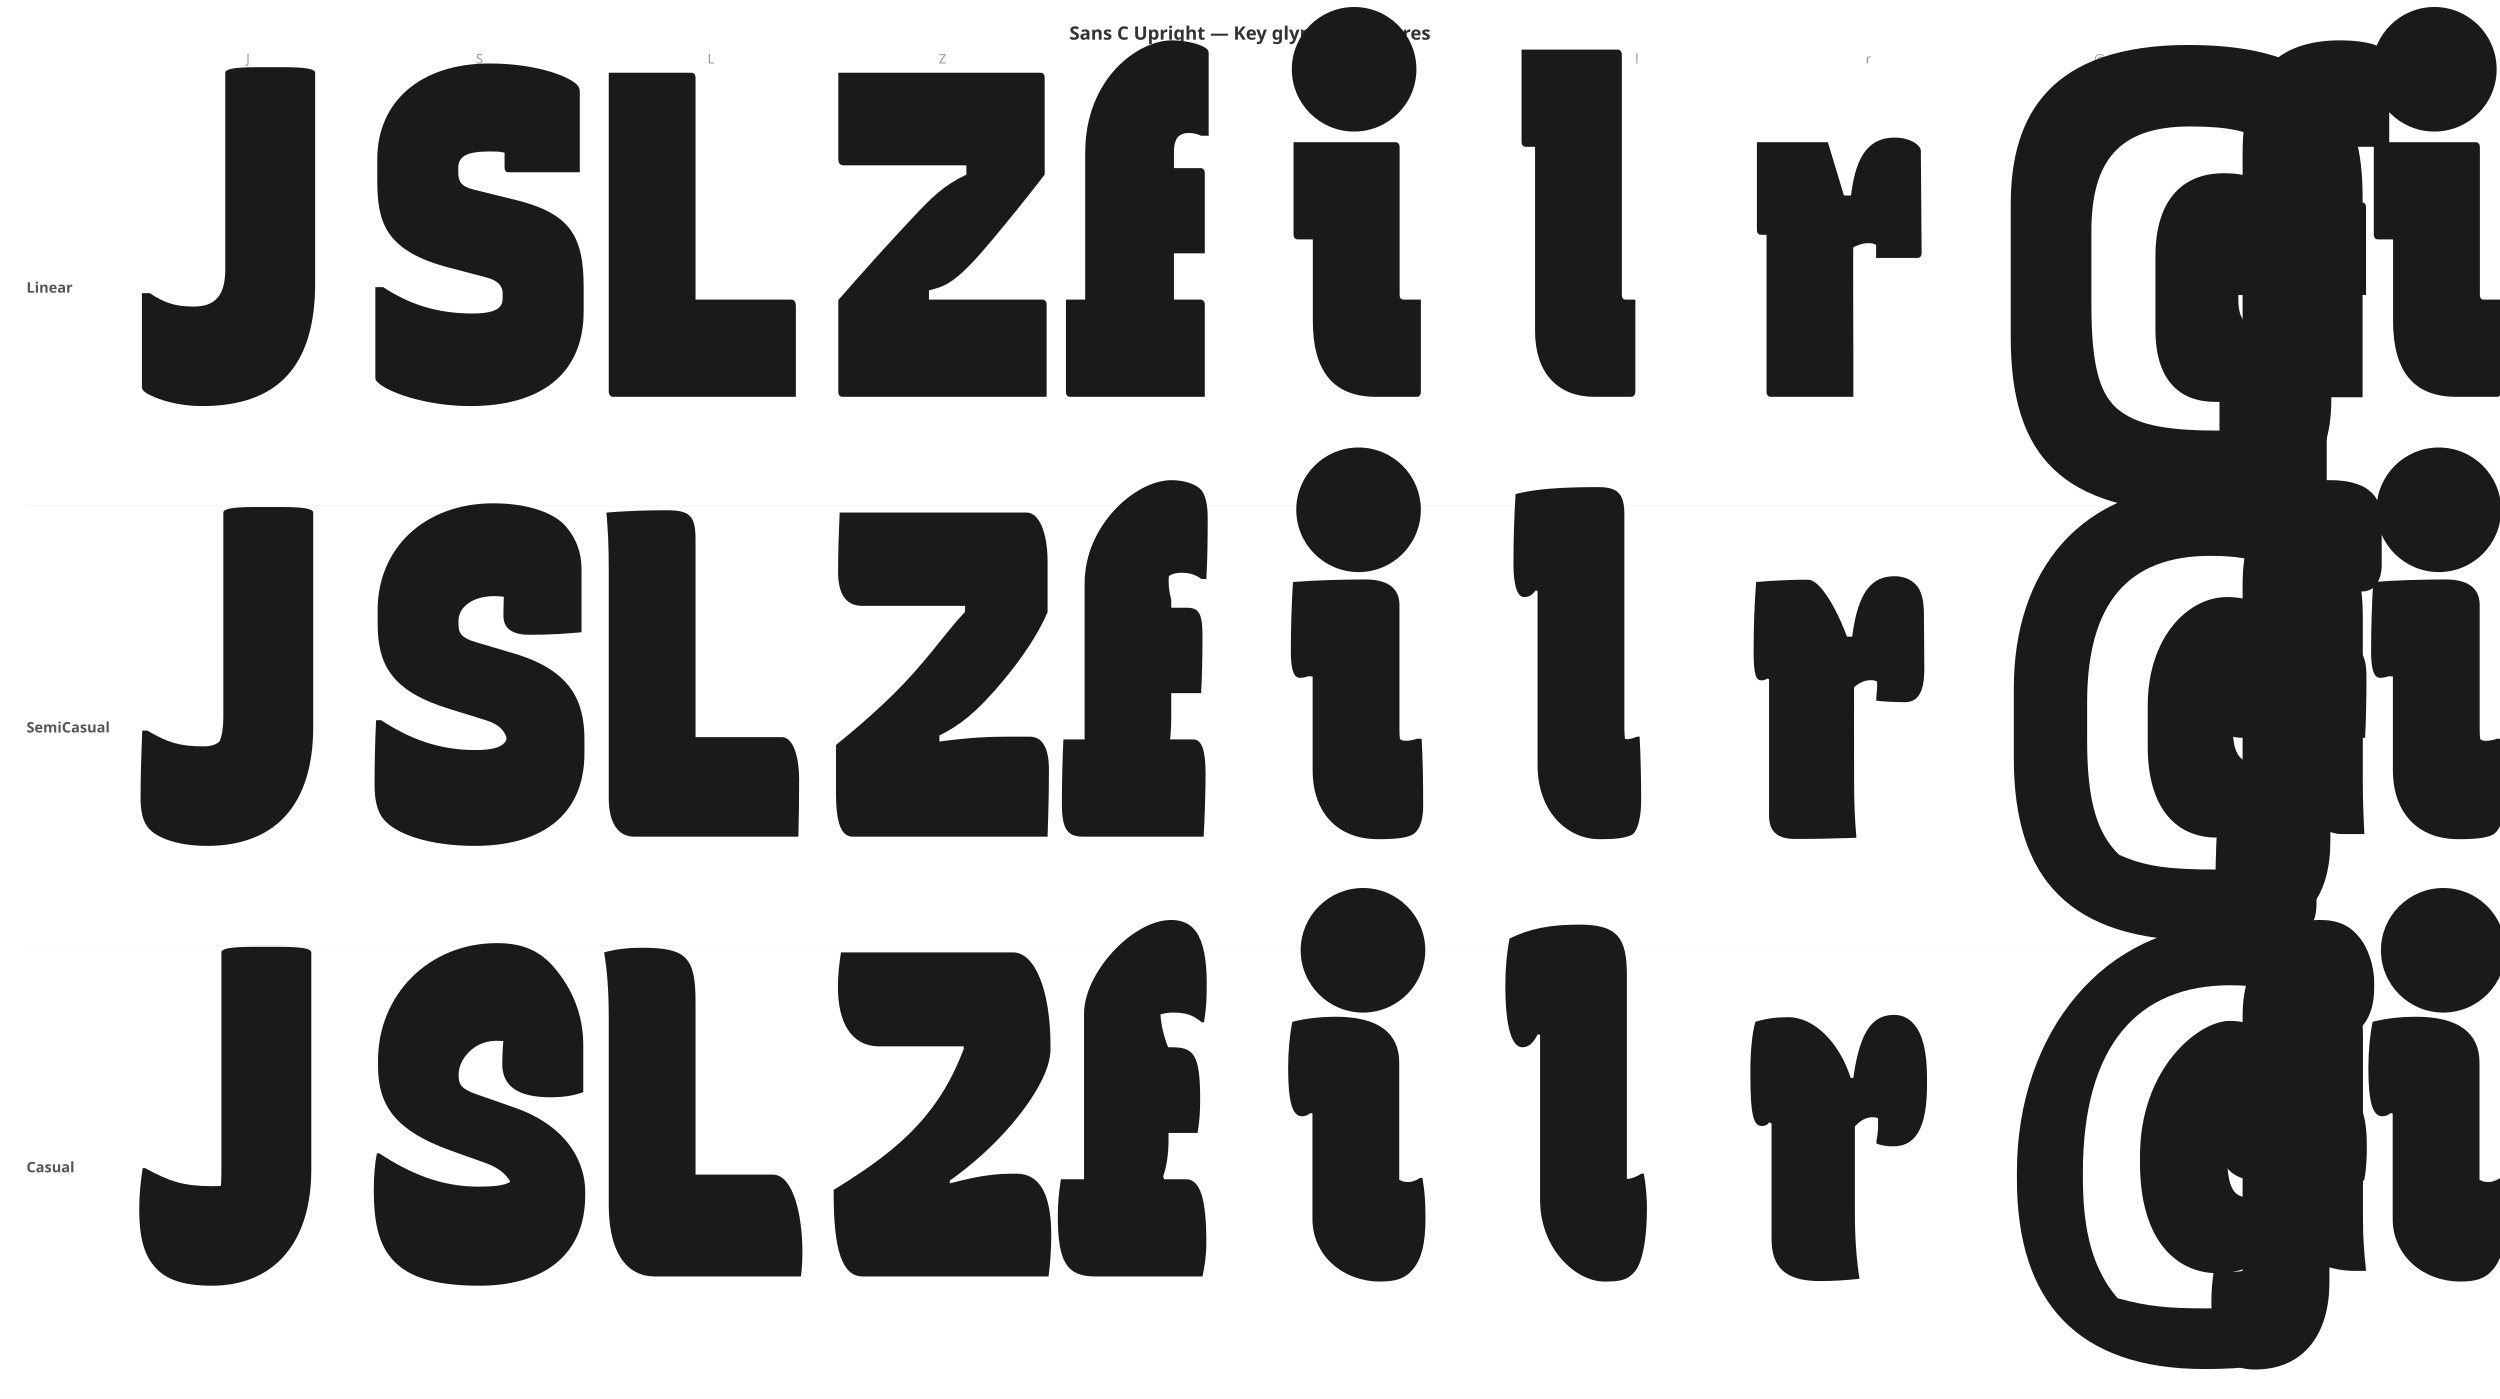
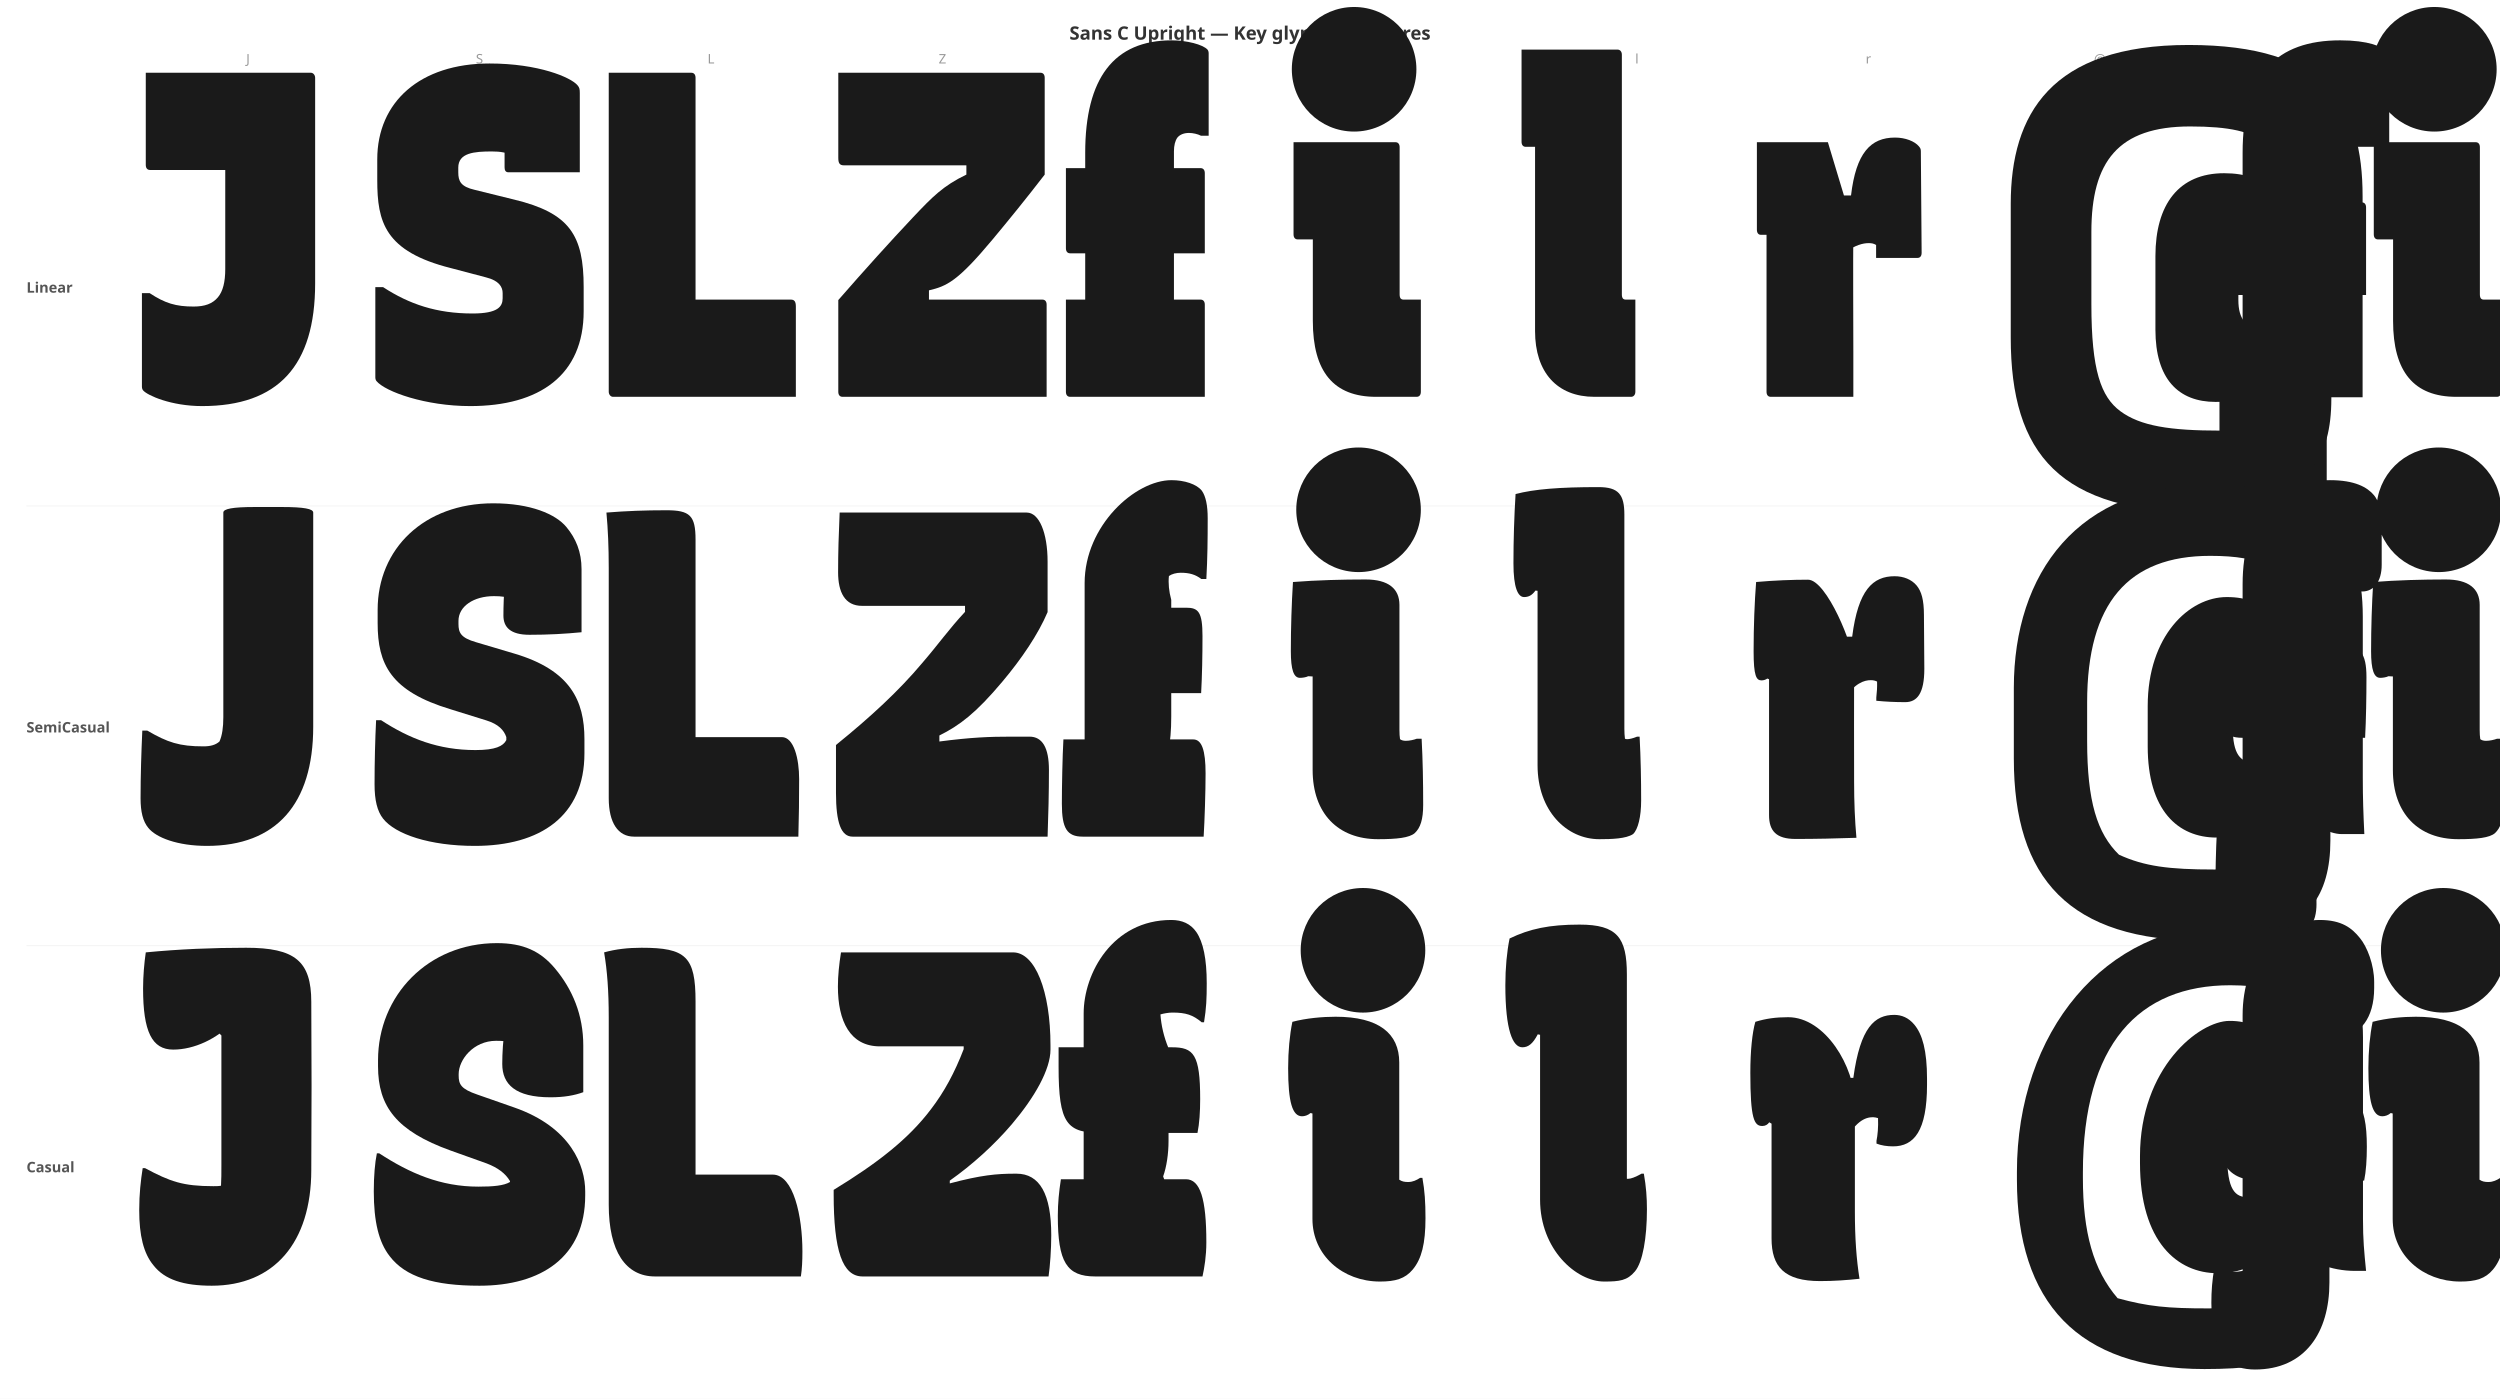
<svg xmlns="http://www.w3.org/2000/svg" width="1890.0" height="1057.5" viewBox="0 0 1890.0 1057.5">
  <rect width="100%" height="100%" fill="white" />
  <text x="945.0" y="30" text-anchor="middle" font-size="14" font-family="sans-serif" font-weight="bold" fill="#333">Sans C Upright — Key glyphs + features</text>
  <text x="187.5" y="48" text-anchor="middle" font-size="10" font-family="sans-serif" fill="#999">J</text>
  <text x="362.5" y="48" text-anchor="middle" font-size="10" font-family="sans-serif" fill="#999">S</text>
  <text x="537.5" y="48" text-anchor="middle" font-size="10" font-family="sans-serif" fill="#999">L</text>
  <text x="712.5" y="48" text-anchor="middle" font-size="10" font-family="sans-serif" fill="#999">Z</text>
  <text x="887.5" y="48" text-anchor="middle" font-size="10" font-family="sans-serif" fill="#999">f</text>
  <text x="1062.5" y="48" text-anchor="middle" font-size="10" font-family="sans-serif" fill="#999">i</text>
  <text x="1237.5" y="48" text-anchor="middle" font-size="10" font-family="sans-serif" fill="#999">l</text>
  <text x="1412.5" y="48" text-anchor="middle" font-size="10" font-family="sans-serif" fill="#999">r</text>
  <text x="1587.5" y="48" text-anchor="middle" font-size="10" font-family="sans-serif" fill="#999">@</text>
  <text x="1762.5" y="48" text-anchor="middle" font-size="10" font-family="sans-serif" fill="#999">fi</text>
  <text x="20" y="221.25" font-size="11" font-family="sans-serif" font-weight="bold" fill="#555">Linear</text>
-   <path d="M146.375 231.75C132.958 231.75 124.792 229.3 113.125 221.6H107.292C107.292 245.05 107.292 268.85 107.292 292.3C107.292 293.35 107.583 294.4 108.167 295.1C111.375 298.95 129.458 307.0 152.792 307.0C210.25 307.0 238.25 276.55 238.25 214.25C238.25 161.698 238.25 107.553 238.25 55C238.25 52.2 231.454 50.8 214.465 50.8C207.669 50.8 200.873 50.8 194.077 50.8C177.087 50.8 170.292 52.2 170.292 55C170.292 55 170.292 55 170.292 55C170.292 55 170.292 55 170.292 55C170.292 103.972 170.292 154.428 170.292 203.4C170.292 213.2 168.542 220.2 164.75 224.75C160.667 229.65 154.833 231.75 146.375 231.75Z" fill="#1a1a1a" />
+   <path d="M146.375 231.75C132.958 231.75 124.792 229.3 113.125 221.6H107.292C107.292 245.05 107.292 268.85 107.292 292.3C107.292 293.35 107.583 294.4 108.167 295.1C111.375 298.95 129.458 307.0 152.792 307.0C210.25 307.0 238.25 276.55 238.25 214.25C238.25 162.45 238.25 110.65 238.25 58.85C238.25 56.75 236.792 55 235.042 55C193.333 55 151.917 55 110.208 55C110.208 78.1 110.208 101.55 110.208 124.65C110.208 127.1 111.375 128.5 113.417 128.5C132.375 128.5 151.333 128.5 187.792 128.5L164.75 118.35L178.75 135.15L170.292 107.5C170.292 139.35 170.292 171.55 170.292 203.4C170.292 213.2 168.542 220.2 164.75 224.75C160.667 229.65 154.833 231.75 146.375 231.75Z" fill="#1a1a1a" />
  <path d="M370.083 48C317.583 48 285.208 77.05 285.208 120.45V136.2C285.208 167.7 290.75 190.1 340.917 202.7L367.458 209.7C377.375 212.15 380.0 217.05 380.0 221.6V225.45C380.0 231.75 376.5 237.0 357.25 237.0C330.125 237.0 309.417 230.0 289.583 217.05H283.75C283.75 239.8 283.75 262.55 283.75 285.3C283.75 286.35 284.042 287.4 284.625 288.1C291.333 296.15 321.667 307.0 355.5 307.0C408.0 307.0 441.25 283.55 441.25 235.25V217.05C441.25 177.85 430.75 161.05 388.75 150.9L359.0 143.55C348.208 141.1 346.458 136.9 346.458 130.25V126.75C346.458 115.55 358.417 114.5 371.833 114.5C378.25 114.5 382.917 115.2 389.917 118.35L381.458 105.05C381.458 112.16 381.458 121.15 381.458 126.4C381.458 128.5 382.042 130.25 384.375 130.25C402.458 130.25 420.25 130.25 438.333 130.25C438.333 109.95 438.333 90.7 438.333 70.4C438.333 67.25 438.042 66.2 436.583 64.45C431.625 58.5 407.125 48 370.083 48Z" fill="#1a1a1a" />
  <path d="M463.417 300.0H601.667C601.667 269.55 601.667 260.45 601.667 231.75C601.667 227.9 600.5 226.5 597.875 226.5H525.833C525.833 171.9 525.833 113.45 525.833 58.85C525.833 56.4 524.667 55 522.625 55C500.75 55 482.083 55 460.208 55C460.208 66.55 460.208 78.1 460.208 89.65C460.208 158.25 460.208 227.55 460.208 296.15C460.208 298.25 461.667 300.0 463.417 300.0Z" fill="#1a1a1a" />
  <path d="M791.25 300.0C791.25 276.9 791.25 253.45 791.25 230.35C791.25 227.9 790.083 226.5 788.042 226.5H762.375C741.958 226.5 727.083 226.5 702.292 226.5V219.5C715.708 216.35 723.875 212.85 750.417 181.0C762.667 166.3 775.5 150.55 789.792 132.0V58.85C789.792 56.4 788.625 55 786.583 55H633.75C633.75 79.5 633.75 97.35 633.75 119.4C633.75 123.6 634.917 125.0 638.125 125.0H695.292C713.958 125.0 705.208 125.0 730.583 125.0V132.0C713.083 140.4 704.917 148.8 690.333 164.2C672.542 183.1 653.292 204.45 633.75 226.85V296.15C633.75 298.6 634.917 300.0 636.958 300.0Z" fill="#1a1a1a" />
-   <path d="M885.75 30.5C860.725 30.5 820.417 58.85 820.417 115.55C820.417 161.75 820.417 214.95 820.417 262.2H890.125L887.5 245.75C887.5 237.35 887.5 233.15 887.5 220.9C887.5 185.2 887.5 150.2 887.5 114.5C887.5 109.95 888.375 106.45 890.125 104.0C892.014 101.733 895.083 100.5 898.875 100.5C901.792 100.5 905.54 101.332 907.917 102.6H913.75C913.75 81.719 913.75 61.181 913.75 40.3C913.75 39.25 913.458 38.2 912.875 37.5C909.375 33.65 897.125 30.5 885.75 30.5ZM838.5 127.1C838.5 146.7 838.5 168.05 838.5 187.65C838.5 190.1 839.2 191.5 840.425 191.5H910.833C910.833 171.9 910.833 150.55 910.833 130.95C910.833 128.5 909.667 127.1 907.625 127.1ZM805.833 226.5C805.833 243.3 805.833 279.35 805.833 296.15C805.833 298.6 807.0 300.0 809.042 300.0H910.833C910.833 283.2 910.833 247.15 910.833 230.35C910.833 227.9 909.667 226.5 907.625 226.5Z" fill="#1a1a1a" />
+   <path d="M885.75 30.5C842.292 30.5 820.417 58.85 820.417 115.55C820.417 161.75 820.417 214.95 820.417 262.2H890.125L887.5 245.75C887.5 237.35 887.5 233.15 887.5 220.9C887.5 185.2 887.5 150.2 887.5 114.5C887.5 109.95 888.375 106.45 890.125 104.0C892.014 101.733 895.083 100.5 898.875 100.5C901.792 100.5 905.54 101.332 907.917 102.6H913.75C913.75 81.719 913.75 61.181 913.75 40.3C913.75 39.25 913.458 38.2 912.875 37.5C909.375 33.65 897.125 30.5 885.75 30.5ZM805.833 127.1C805.833 146.7 805.833 168.05 805.833 187.65C805.833 190.1 807.0 191.5 809.042 191.5H910.833C910.833 171.9 910.833 150.55 910.833 130.95C910.833 128.5 909.667 127.1 907.625 127.1ZM805.833 226.5C805.833 243.3 805.833 279.35 805.833 296.15C805.833 298.6 807.0 300.0 809.042 300.0H910.833C910.833 283.2 910.833 247.15 910.833 230.35C910.833 227.9 909.667 226.5 907.625 226.5Z" fill="#1a1a1a" />
  <path d="M977.917 107.5C977.917 130.6 977.917 154.05 977.917 177.15C977.917 179.6 979.083 181.0 981.125 181.0C982.583 181.0 985.792 181.0 987.25 181.0H992.5C992.5 197.8 992.5 228.25 992.5 242.6C992.5 281.1 1008.25 300.0 1040.333 300.0C1057.25 300.0 1068.625 300.0 1070.958 300.0C1073.0 300.0 1074.167 298.6 1074.167 296.15C1074.167 273.05 1074.167 249.6 1074.167 226.5H1068.625C1066.583 226.5 1063.083 226.5 1061.042 226.5C1060.167 226.5 1059.292 226.15 1059.0 225.8C1058.417 225.1 1058.125 224.05 1058.125 222.65C1058.125 185.55 1058.125 148.45 1058.125 111.35C1058.125 108.9 1056.958 107.5 1054.917 107.5C1029.833 107.5 1003.0 107.5 977.917 107.5ZM976.616 52.375C976.616 78.384 997.699 99.468 1023.708 99.468C1049.718 99.468 1070.801 78.384 1070.801 52.375C1070.801 26.366 1049.718 5.283 1023.708 5.283C997.699 5.283 976.616 26.366 976.616 52.375Z" fill="#1a1a1a" />
  <path d="M1150.292 37.5C1150.292 60.6 1150.292 84.05 1150.292 107.15C1150.292 109.6 1151.458 111.0 1153.5 111.0C1155.833 111.0 1157.583 111.0 1159.042 111.0H1160.5C1160.5 151.25 1160.5 191.15 1160.5 250.3C1160.5 281.45 1177.125 300.0 1205.417 300.0C1212.708 300.0 1228.458 300.0 1233.125 300.0C1234.875 300.0 1236.333 298.6 1236.333 296.15C1236.333 273.05 1236.333 249.6 1236.333 226.5H1234.292C1232.542 226.5 1230.5 226.5 1229.042 226.5C1228.167 226.5 1227.292 226.15 1227.0 225.8C1226.417 225.1 1226.125 224.05 1226.125 222.65C1226.125 162.45 1226.125 101.55 1226.125 41.35C1226.125 38.9 1224.667 37.5 1222.917 37.5C1186.167 37.5 1163.125 37.5 1150.292 37.5Z" fill="#1a1a1a" />
  <path d="M1328.208 107.5C1328.208 129.55 1328.208 151.6 1328.208 173.65C1328.208 176.1 1329.375 177.5 1331.125 177.5C1332.0 177.5 1333.458 177.5 1334.625 177.5H1335.5C1335.5 217.05 1335.5 256.6 1335.5 296.15C1335.5 298.6 1336.667 300.0 1338.708 300.0C1359.417 300.0 1380.417 300.0 1401.125 300.0C1401.125 288.8 1401.125 277.25 1401.125 266.05C1401.125 236.3 1400.833 206.55 1401.125 171.2C1400.833 170.5 1381.875 107.5 1381.875 107.5C1367.875 107.5 1347.75 107.5 1328.208 107.5ZM1432.625 104.0C1414.25 104.0 1403.167 115.55 1399.375 147.75H1389.167L1394.417 191.15C1402.583 185.2 1408.417 183.8 1412.792 183.8C1415.125 183.8 1416.583 184.15 1418.333 185.2C1418.333 186.95 1418.333 189.05 1418.333 192.2V195.0C1428.833 195.0 1439.042 195.0 1449.542 195.0C1451.583 195.0 1452.75 193.6 1452.75 191.15L1452.167 114.5C1452.167 112.75 1451.875 112.05 1450.708 110.65C1447.5 106.8 1440.5 104.0 1432.625 104.0Z" fill="#1a1a1a" />
  <path d="M1520.125 154.05V255.2C1520.125 343.4 1557.167 387.5 1665.958 387.5C1705.042 387.5 1745.292 381.9 1757.833 377.7C1758.708 377.35 1759.0 375.95 1759.0 374.9C1759.0 366.85 1759.0 324.85 1759.0 316.8H1750.542C1733.042 322.05 1713.5 325.55 1678.792 325.55C1640.292 325.55 1618.125 322.05 1602.958 310.85C1588.375 300.0 1581.083 280.05 1581.083 230.0V175.4C1581.083 122.2 1601.208 95.6 1655.75 95.6C1685.208 95.6 1703.0 99.45 1711.75 108.55C1719.917 116.95 1723.417 126.75 1723.417 157.55C1723.417 187.3 1723.417 210.75 1723.417 263.95C1723.417 265.0 1756.667 300.35 1760.167 300.35H1786.125C1786.125 284.95 1786.125 269.55 1786.125 254.15C1786.125 207.95 1786.125 169.1 1786.125 148.45C1786.125 79.5 1758.708 34.0 1654.583 34.0C1550.458 34.0 1520.125 86.5 1520.125 154.05ZM1744.417 228.6C1734.792 241.55 1720.5 247.85 1708.833 247.85C1698.042 247.85 1692.208 241.2 1692.208 226.85V202.7C1692.208 193.6 1693.375 189.75 1696.0 186.6C1698.333 183.8 1702.417 182.05 1708.833 182.05C1718.167 182.05 1731.292 183.8 1743.833 187.3V143.2H1719.042C1708.25 135.5 1698.333 130.95 1681.417 130.95C1647.292 130.95 1629.5 154.4 1629.5 193.6V249.25C1629.5 286.35 1646.708 303.85 1675.0 303.85C1699.792 303.85 1714.958 300.7 1731.292 281.1H1744.417Z" fill="#1a1a1a" />
  <path d="M1677.917 296.5C1677.917 319.6 1677.917 343.05 1677.917 366.15C1677.917 368.6 1679.375 370.0 1681.125 370.0C1688.574 370.0 1697.885 370.0 1705.333 370.0C1743.833 370.0 1762.5 347.25 1762.5 301.4C1762.5 245.4 1762.5 167.7 1762.5 111.7C1762.5 107.15 1763.375 103.65 1765.417 101.2C1767.167 99.1 1770.083 97.7 1774.167 97.7C1775.333 97.7 1776.5 97.7 1777.667 97.7C1777.667 100.85 1777.667 103.3 1777.667 106.8V111.0C1786.204 111.0 1794.504 111.0 1803.042 111.0C1805.083 111.0 1806.25 109.6 1806.25 107.15V42.4C1806.25 41.35 1805.958 40.3 1805.375 39.6C1801.404 35.104 1790.208 30.5 1769.208 30.5C1721.083 30.5 1695.417 56.05 1695.417 115.55C1695.417 172.25 1695.417 235.6 1695.417 292.65C1695.417 294.05 1695.125 295.1 1694.542 295.8C1694.25 296.15 1693.375 296.5 1692.5 296.5C1689.778 296.5 1686.472 296.5 1683.75 296.5ZM1677.917 153.0C1677.917 172.6 1677.917 199.55 1677.917 219.15C1677.917 221.6 1679.083 223.0 1681.125 223.0H1788.75C1788.75 203.4 1788.75 176.45 1788.75 156.85C1788.75 154.4 1787.583 153.0 1785.542 153.0ZM1794.583 107.5C1794.583 130.6 1794.583 154.05 1794.583 177.15C1794.583 179.6 1795.75 181.0 1797.792 181.0C1799.25 181.0 1802.458 181.0 1803.917 181.0H1809.167C1809.167 197.8 1809.167 228.25 1809.167 242.6C1809.167 281.1 1824.917 300.0 1857.0 300.0C1873.917 300.0 1885.292 300.0 1887.625 300.0C1889.667 300.0 1890.833 298.6 1890.833 296.15C1890.833 273.05 1890.833 249.6 1890.833 226.5H1885.292C1883.25 226.5 1879.75 226.5 1877.708 226.5C1876.833 226.5 1875.958 226.15 1875.667 225.8C1875.083 225.1 1874.792 224.05 1874.792 222.65C1874.792 185.55 1874.792 148.45 1874.792 111.35C1874.792 108.9 1873.625 107.5 1871.583 107.5C1846.5 107.5 1819.667 107.5 1794.583 107.5ZM1793.283 52.375C1793.283 78.384 1814.366 99.468 1840.375 99.468C1866.384 99.468 1887.467 78.384 1887.467 52.375C1887.467 26.366 1866.384 5.283 1840.375 5.283C1814.366 5.283 1793.283 26.366 1793.283 52.375Z" fill="#1a1a1a" />
  <line x1="20" y1="382.5" x2="1870.0" y2="382.5" stroke="#eee" stroke-width="0.5" />
  <text x="20" y="553.75" font-size="11" font-family="sans-serif" font-weight="bold" fill="#555">SemiCasual</text>
  <path d="M153.812 564.25C135.583 564.25 126.688 561.275 111.375 552.35H107.583C106.854 568.8 106.271 585.6 106.271 603.625C106.271 613.6 108.021 620.95 112.104 625.85C117.938 633.2 134.125 639.5 156.438 639.5C208.646 639.5 236.792 608.0 236.792 549.375C236.792 495.956 236.792 440.919 236.792 387.5C236.792 384.7 229.996 383.3 213.006 383.3C206.21 383.3 199.415 383.3 192.619 383.3C175.629 383.3 168.833 384.7 168.833 387.5C168.833 387.5 168.833 387.5 168.833 387.5C168.833 387.5 168.833 387.5 168.833 387.5C168.833 438.551 168.833 491.149 168.833 542.2C168.833 549.9 167.958 556.025 165.917 560.575C163.0 563.2 159.062 564.25 153.812 564.25Z" fill="#1a1a1a" />
  <path d="M372.854 380.5C320.646 380.5 285.5 414.8 285.5 461.0V471.15C285.5 502.125 295.271 522.6 340.771 536.25L367.75 544.65C376.792 547.45 381.021 552.0 382.771 557.25V559.525C380.438 564.075 374.604 567.05 359.438 567.05C331.583 567.05 309.562 558.475 288.125 544.475H284.333C283.604 559.35 283.167 575.8 283.167 592.95C283.167 605.025 285.208 613.25 289.583 618.85C298.917 630.75 324.875 639.5 359.0 639.5C408.583 639.5 441.833 616.925 441.833 569.5V558.825C441.833 529.775 431.333 506.675 388.75 494.075L359.875 485.5C348.354 482.175 346.604 478.325 346.604 471.675V469.4C346.604 458.375 358.125 450.675 373.438 450.675C379.125 450.675 383.062 451.2 389.479 453.3L381.604 440.875C380.875 449.155 380.583 458.725 380.583 465.375C380.583 474.125 385.833 479.9 400.271 479.9C414.417 479.9 427.25 479.2 439.646 477.975C439.646 463.1 439.646 445.075 439.646 430.375C439.646 417.25 435.417 407.1 428.125 398.35C420.104 388.725 401.292 380.5 372.854 380.5Z" fill="#1a1a1a" />
  <path d="M479.312 632.5C479.312 632.5 603.562 632.5 603.562 632.5C604.0 614.475 604.146 606.775 604.146 588.925C604.146 573.7 600.208 557.25 591.021 557.25C591.021 557.25 525.833 557.25 525.833 557.25C525.833 508.075 525.833 457.15 525.833 407.975C525.833 389.775 521.604 385.75 503.812 385.75C487.771 385.75 473.771 386.275 458.458 387.5C459.625 400.1 460.208 413.75 460.208 429.325C460.208 486.025 460.208 543.25 460.208 603.45C460.208 622.175 467.354 632.5 479.312 632.5Z" fill="#1a1a1a" />
  <path d="M791.979 632.5C792.562 616.925 793.0 598.9 793.0 582.1C793.0 565.3 788.042 556.9 778.271 556.9C778.271 556.9 764.854 556.9 764.854 556.9C747.792 556.9 734.375 557.425 710.167 560.575C710.167 560.575 710.167 556.025 710.167 556.025C725.333 548.5 737.729 539.225 757.708 515.425C772.438 497.925 784.833 479.55 791.979 462.75C791.979 462.75 791.979 424.6 791.979 424.6C791.979 402.725 785.562 387.5 776.229 387.5C776.229 387.5 634.771 387.5 634.771 387.5C634.042 404.3 633.604 417.6 633.604 432.65C633.604 447.7 638.708 458.025 651.688 458.025C651.688 458.025 695.292 458.025 695.292 458.025C713.083 458.025 711.333 458.025 729.562 458.025C729.562 458.025 729.562 462.575 729.562 462.575C717.458 475.525 709.438 487.075 697.042 501.425C679.688 522.075 658.396 541.85 632.0 563.2C632.0 563.2 632.0 599.425 632.0 599.425C632.0 622.175 635.938 632.5 644.542 632.5C644.542 632.5 791.979 632.5 791.979 632.5Z" fill="#1a1a1a" />
  <path d="M885.604 363.0C858.275 363.0 819.979 397.3 819.979 440.875C819.979 489.7 819.979 542.025 819.979 591.375C819.979 591.375 890.562 591.375 890.562 591.375C890.562 591.375 883.417 567.575 883.417 567.575C884.729 559.7 885.458 552.7 885.458 541.675C885.458 513.5 885.458 483.75 885.458 453.475C883.708 447.0 883.125 440.875 883.708 435.45C885.82 433.966 889.25 433.0 892.604 433.0C899.167 433.0 903.666 434.291 908.208 437.725C908.208 437.725 912.0 437.725 912.0 437.725C912.875 421.86 913.021 408.09 913.021 391.875C913.021 382.075 911.562 375.25 908.646 371.05C904.708 365.975 895.375 363.0 885.604 363.0ZM836.837 459.425C836.837 470.275 836.837 482.0 836.837 497.05C836.837 519.975 839.081 524.0 847.6 524.0C847.6 524.0 908.062 524.0 908.062 524.0C908.792 510.7 909.083 495.475 909.083 480.95C909.083 462.75 906.021 459.425 896.833 459.425C896.833 459.425 836.837 459.425 836.837 459.425ZM803.938 559.0C803.208 572.125 802.771 594.525 802.771 607.65C802.771 626.375 806.708 632.5 818.521 632.5C818.521 632.5 909.958 632.5 909.958 632.5C910.688 620.775 911.417 598.375 911.417 584.725C911.417 567.05 908.5 559.0 902.083 559.0C902.083 559.0 803.938 559.0 803.938 559.0Z" fill="#1a1a1a" />
  <path d="M977.479 440.0C976.458 456.45 975.875 474.364 975.875 492.325C975.875 506.43 978.062 512.45 982.729 512.45C984.479 512.45 987.25 512.1 989.0 511.225C989.0 511.225 992.354 511.4 992.354 511.4C992.354 529.6 992.354 559.35 992.354 582.1C992.354 615.0 1011.604 634.425 1041.792 634.425C1056.083 634.425 1065.417 633.375 1069.5 629.875C1073.875 625.85 1075.917 619.375 1075.917 608.525C1075.917 590.85 1075.625 574.925 1074.75 558.475C1074.75 558.475 1071.104 558.475 1071.104 558.475C1068.771 559.35 1065.562 560.05 1062.792 560.05C1061.042 560.05 1059.583 559.7 1058.417 558.825C1058.125 556.9 1057.979 554.625 1057.979 551.825C1057.979 520.675 1057.979 488.475 1057.979 457.325C1057.979 445.075 1049.667 438.075 1032.312 438.075C1014.958 438.075 995.271 438.6 977.479 440.0ZM979.97 385.4C979.97 385.4 979.97 385.4 979.97 385.4C979.97 411.409 1001.053 432.493 1027.062 432.493C1053.072 432.493 1074.155 411.409 1074.155 385.4C1074.155 385.4 1074.155 385.4 1074.155 385.4C1074.155 359.391 1053.072 338.308 1027.062 338.308C1001.053 338.308 979.97 359.391 979.97 385.4Z" fill="#1a1a1a" />
  <path d="M1145.771 373.5C1144.75 389.95 1144.167 407.975 1144.167 426.0C1144.167 444.2 1147.521 451.375 1152.188 451.375C1155.542 451.375 1158.167 450.15 1160.792 446.475C1160.792 446.475 1162.396 446.65 1162.396 446.65C1162.396 489.175 1162.396 526.8 1162.396 578.6C1162.396 613.075 1184.417 634.425 1209.062 634.425C1218.542 634.425 1229.333 634.075 1234.583 630.575C1238.375 627.075 1240.708 617.275 1240.708 605.2C1240.708 589.275 1240.417 573.35 1239.542 556.9C1239.542 556.9 1237.646 556.9 1237.646 556.9C1234.292 558.3 1231.667 558.825 1230.062 558.825C1229.479 558.825 1228.75 558.65 1228.458 558.475C1228.167 556.025 1228.021 553.75 1228.021 550.95C1228.021 496.525 1228.021 441.925 1228.021 389.075C1228.021 373.85 1223.646 368.25 1208.479 368.25C1178.729 368.25 1159.771 369.825 1145.771 373.5Z" fill="#1a1a1a" />
  <path d="M1327.625 440.0C1326.458 455.05 1325.729 473.075 1325.729 492.325C1325.729 511.05 1327.771 514.375 1331.708 514.375C1333.312 514.375 1334.917 513.85 1336.083 512.975C1336.083 512.975 1337.396 513.5 1337.396 513.5C1337.396 546.75 1337.396 582.975 1337.396 616.225C1337.396 628.125 1342.792 634.25 1357.375 634.25C1372.979 634.25 1388.292 633.9 1403.458 633.375C1402.292 620.425 1401.708 606.6 1401.708 591.025C1401.708 562.564 1401.562 534.325 1401.708 503.0C1401.562 488.475 1380.854 438.25 1366.854 438.25C1355.188 438.25 1341.333 438.775 1327.625 440.0ZM1432.333 435.625C1415.854 435.625 1404.771 445.95 1400.25 481.3C1400.25 481.3 1390.333 481.3 1390.333 481.3C1390.333 481.3 1393.542 529.075 1393.542 529.075C1402.292 516.3 1409.292 514.2 1414.396 514.2C1416.146 514.2 1417.604 514.55 1419.062 515.25C1419.208 519.45 1418.917 523.65 1418.479 527.325C1418.479 527.325 1418.479 529.775 1418.479 529.775C1425.479 530.475 1432.771 530.825 1440.354 530.825C1449.25 530.825 1454.792 524.35 1454.792 505.625C1454.792 505.625 1454.5 465.025 1454.5 465.025C1454.5 453.475 1452.604 447.0 1448.958 442.625C1445.167 438.075 1439.042 435.625 1432.333 435.625Z" fill="#1a1a1a" />
  <path d="M1522.458 519.975C1522.458 519.975 1522.458 573.525 1522.458 573.525C1522.458 664.0 1564.021 711.25 1666.25 711.25C1700.958 711.25 1733.042 707.05 1745.292 700.925C1750.104 697.775 1751.271 689.375 1751.271 683.6C1751.271 676.775 1751.125 652.275 1750.542 645.8C1750.542 645.8 1745.146 645.8 1745.146 645.8C1728.521 652.625 1705.042 657.35 1674.125 657.35C1639.417 657.35 1621.042 654.9 1601.938 646.15C1585.458 630.05 1577.875 605.9 1577.875 560.225C1577.875 560.225 1577.875 531.0 1577.875 531.0C1577.875 455.75 1609.083 420.225 1670.917 420.225C1690.896 420.225 1704.896 422.675 1713.208 427.75C1718.604 434.225 1720.792 442.1 1720.792 464.15C1720.792 499.85 1720.792 535.375 1720.792 585.95C1720.792 599.25 1749.958 630.575 1770.375 630.575C1770.375 630.575 1787.438 630.575 1787.438 630.575C1786.708 615.525 1786.271 603.45 1786.271 587.875C1786.271 541.85 1786.271 499.675 1786.271 466.425C1786.271 403.425 1757.104 366.5 1670.042 366.5C1570.729 366.5 1522.458 433.525 1522.458 519.975ZM1739.896 552.0C1728.958 569.15 1714.958 576.5 1704.312 576.5C1693.812 576.5 1687.979 570.375 1687.979 550.075C1687.979 550.075 1687.979 536.6 1687.979 536.6C1687.979 520.675 1688.708 514.375 1690.75 506.5C1694.25 504.575 1698.333 503.525 1704.75 503.525C1713.354 503.525 1723.271 505.275 1732.312 510.7C1732.312 510.7 1732.312 464.85 1732.312 464.85C1732.312 464.85 1717.583 464.85 1717.583 464.85C1707.958 456.1 1699.5 451.375 1683.458 451.375C1654.875 451.375 1623.667 480.775 1623.667 533.8C1623.667 533.8 1623.667 564.25 1623.667 564.25C1623.667 612.725 1646.562 633.2 1675.729 633.2C1698.917 633.2 1712.917 627.425 1727.646 607.475C1727.646 607.475 1740.479 607.475 1740.479 607.475C1740.479 607.475 1739.896 552.0 1739.896 552.0Z" fill="#1a1a1a" />
  <path d="M1676.021 627.25C1675.146 643.7 1674.854 659.625 1674.854 675.55C1674.854 686.75 1677.479 694.275 1682.0 698.825C1687.962 701.61 1697.234 702.675 1705.042 702.675C1743.25 702.675 1761.771 677.3 1761.771 635.475C1761.771 587.525 1761.771 514.2 1761.771 469.75C1761.771 457.15 1758.417 444.725 1753.604 435.1C1756.227 433.491 1759.476 432.3 1763.229 432.3C1765.331 432.3 1767.31 432.562 1769.208 432.825C1769.5 436.5 1769.062 439.3 1768.479 443.15C1768.479 443.15 1768.479 446.3 1768.479 446.3C1774.396 446.882 1779.882 447.175 1785.833 447.175C1794.6 447.175 1800.562 439.604 1800.562 427.05C1800.562 427.05 1800.562 392.4 1800.562 392.4C1800.562 385.4 1797.792 378.05 1794.729 374.375C1789.745 368.378 1780.296 363.0 1761.479 363.0C1721.375 363.0 1695.417 389.95 1695.417 441.575C1695.417 497.575 1695.417 562.85 1695.417 619.025C1695.417 622.525 1695.271 625.15 1694.979 628.3C1694.104 628.65 1692.354 629.0 1690.604 629.0C1686.801 629.0 1683.237 628.736 1679.812 627.25C1679.812 627.25 1676.021 627.25 1676.021 627.25ZM1677.479 487.775C1676.896 500.725 1676.604 517.525 1676.604 531.175C1676.604 550.425 1681.271 557.775 1695.125 557.775C1695.125 557.775 1788.021 557.775 1788.021 557.775C1788.75 544.475 1789.042 526.45 1789.042 511.925C1789.042 493.725 1784.229 487.775 1769.5 487.775C1769.5 487.775 1677.479 487.775 1677.479 487.775ZM1794.146 440.0C1793.125 456.45 1792.542 474.364 1792.542 492.325C1792.542 506.43 1794.729 512.45 1799.396 512.45C1801.146 512.45 1803.917 512.1 1805.667 511.225C1805.667 511.225 1809.021 511.4 1809.021 511.4C1809.021 529.6 1809.021 559.35 1809.021 582.1C1809.021 615.0 1828.271 634.425 1858.458 634.425C1872.75 634.425 1882.083 633.375 1886.167 629.875C1890.542 625.85 1892.583 619.375 1892.583 608.525C1892.583 590.85 1892.292 574.925 1891.417 558.475C1891.417 558.475 1887.771 558.475 1887.771 558.475C1885.438 559.35 1882.229 560.05 1879.458 560.05C1877.708 560.05 1876.25 559.7 1875.083 558.825C1874.792 556.9 1874.646 554.625 1874.646 551.825C1874.646 520.675 1874.646 488.475 1874.646 457.325C1874.646 445.075 1866.333 438.075 1848.979 438.075C1831.625 438.075 1811.937 438.6 1794.146 440.0ZM1796.637 385.4C1796.637 385.4 1796.637 385.4 1796.637 385.4C1796.637 411.409 1817.72 432.493 1843.729 432.493C1869.738 432.493 1890.822 411.409 1890.822 385.4C1890.822 385.4 1890.822 385.4 1890.822 385.4C1890.822 359.391 1869.738 338.308 1843.729 338.308C1817.72 338.308 1796.637 359.391 1796.637 385.4Z" fill="#1a1a1a" />
  <line x1="20" y1="715.0" x2="1870.0" y2="715.0" stroke="#eee" stroke-width="0.5" />
  <text x="20" y="886.25" font-size="11" font-family="sans-serif" font-weight="bold" fill="#555">Casual</text>
-   <path d="M161.25 896.75C138.208 896.75 128.583 893.25 109.625 883.1H107.875C106.417 892.55 105.25 902.35 105.25 914.95C105.25 933.85 108.458 947.5 116.042 956.6C124.5 967.45 138.792 972.0 160.083 972.0C207.042 972.0 235.333 939.45 235.333 884.5C235.333 830.215 235.333 774.285 235.333 720.0C235.333 717.2 228.537 715.8 211.548 715.8C204.752 715.8 197.956 715.8 191.16 715.8C174.171 715.8 167.375 717.2 167.375 720.0C167.375 720.0 167.375 720.0 167.375 720.0C167.375 720.0 167.375 720.0 167.375 720.0C167.375 773.13 167.375 827.87 167.375 881.0C167.375 886.6 167.375 891.85 167.083 896.4C165.333 896.75 163.292 896.75 161.25 896.75Z" fill="#1a1a1a" />
+   <path d="M161.25 896.75C138.208 896.75 128.583 893.25 109.625 883.1H107.875C106.417 892.55 105.25 902.35 105.25 914.95C105.25 933.85 108.458 947.5 116.042 956.6C124.5 967.45 138.792 972.0 160.083 972.0C207.042 972.0 235.333 939.45 235.333 884.5C235.599 842.151 235.625 799.8 235.333 757.45C235.333 726.65 223.083 716.5 186.042 716.5C160.667 716.5 135.583 717.55 110.208 720.0C109.042 728.05 108.167 737.85 108.167 747.3C108.167 779.85 114.875 793.5 130.917 793.5C146.667 793.5 164.167 785.45 176.125 772.5L160.375 776.0L172.625 787.9L167.375 762.0C167.375 801.55 167.375 841.45 167.375 881.0C167.375 886.6 167.375 891.85 167.083 896.4C165.333 896.75 163.292 896.75 161.25 896.75Z" fill="#1a1a1a" />
  <path d="M375.625 713.0C323.708 713.0 285.792 752.55 285.792 801.55V806.1C285.792 836.55 299.792 855.1 340.625 869.8L368.042 879.6C376.208 882.75 382.042 886.95 385.542 892.9V893.6C380.875 896.4 372.708 897.1 361.625 897.1C333.042 897.1 309.708 886.95 286.667 871.9H284.917C283.458 878.9 282.583 889.05 282.583 900.6C282.583 923.7 286.375 939.1 294.542 949.6C306.5 965.35 328.083 972.0 362.5 972.0C409.167 972.0 442.417 950.3 442.417 903.75V900.6C442.417 881.7 431.917 852.3 388.75 837.25L360.75 827.45C348.5 823.25 346.75 819.75 346.75 813.1V812.05C346.75 801.2 357.833 786.85 375.042 786.85C380.0 786.85 383.208 787.2 389.042 788.25L381.75 776.7C380.292 786.15 379.708 796.3 379.708 804.35C379.708 819.75 389.625 829.55 416.167 829.55C426.375 829.55 434.25 828.15 440.958 825.7C440.958 816.25 440.958 799.45 440.958 790.35C440.958 767.25 432.792 748.0 419.667 732.25C408.583 718.95 395.458 713.0 375.625 713.0Z" fill="#1a1a1a" />
  <path d="M495.208 965.0H605.458C606.333 959.4 606.625 953.1 606.625 946.1C606.625 919.5 599.917 888.0 584.167 888.0H525.833C525.833 844.25 525.833 800.85 525.833 757.1C525.833 723.15 518.542 716.5 485.0 716.5C474.792 716.5 465.458 717.55 456.708 720.0C459.042 733.65 460.208 749.4 460.208 769.0C460.208 813.8 460.208 858.95 460.208 910.75C460.208 946.1 473.042 965.0 495.208 965.0Z" fill="#1a1a1a" />
  <path d="M792.708 965.0C793.875 956.95 794.75 944.35 794.75 933.85C794.75 902.7 786.0 887.3 768.5 887.3H767.333C753.625 887.3 741.667 888.35 718.042 894.65V892.55C734.958 880.65 751.583 865.6 765.0 849.85C782.208 829.55 794.167 808.55 794.167 793.5V790.35C794.167 749.05 782.5 720.0 765.875 720.0H635.792C634.333 729.1 633.458 737.85 633.458 745.9C633.458 771.8 642.5 791.05 665.25 791.05H695.292C712.208 791.05 717.458 791.05 728.542 791.05V793.15C721.833 810.65 713.958 825.35 703.75 838.65C686.833 861.05 663.5 879.25 630.25 899.55V902.7C630.25 945.75 636.958 965.0 652.125 965.0Z" fill="#1a1a1a" />
-   <path d="M885.458 695.5C855.825 695.5 819.542 735.75 819.542 766.2C819.542 817.65 819.542 869.1 819.542 920.55H891.0L879.333 889.4C881.958 882.05 883.417 872.25 883.417 862.45C883.417 841.8 883.417 817.3 883.417 792.45C879.917 784.05 877.875 775.3 877.292 766.9C879.625 766.2 883.417 765.5 886.333 765.5C896.542 765.5 901.792 767.25 908.5 772.85H910.25C912.0 762.0 912.292 755.0 912.292 743.45C912.292 724.9 909.667 712.3 904.417 704.6C900.042 698.3 893.625 695.5 885.458 695.5ZM835.175 791.75C835.175 793.85 835.175 795.95 835.175 806.45C835.175 849.85 838.961 856.5 854.775 856.5H905.292C906.75 849.5 907.333 840.4 907.333 830.95C907.333 797.0 902.375 791.75 886.042 791.75ZM802.042 891.5C800.583 900.95 799.708 909.7 799.708 919.15C799.708 954.15 806.417 965.0 828.0 965.0H909.083C910.542 958.35 912.0 949.6 912.0 939.1C912.0 906.2 907.333 891.5 896.542 891.5Z" fill="#1a1a1a" />
+   <path d="M885.458 695.5C841.125 695.5 819.25 735.75 819.25 766.2C819.25 817.65 819.25 869.1 819.25 920.55H891.0L879.333 889.4C881.958 882.05 883.417 872.25 883.417 862.45C883.417 841.8 883.417 817.3 883.417 792.45C879.917 784.05 877.875 775.3 877.292 766.9C879.625 766.2 883.417 765.5 886.333 765.5C896.542 765.5 901.792 767.25 908.5 772.85H910.25C912.0 762.0 912.292 755.0 912.292 743.45C912.292 724.9 909.667 712.3 904.417 704.6C900.042 698.3 893.625 695.5 885.458 695.5ZM800.292 791.75C800.292 793.85 800.292 795.95 800.292 806.45C800.292 849.85 806.602 856.5 832.958 856.5H905.292C906.75 849.5 907.333 840.4 907.333 830.95C907.333 797.0 902.375 791.75 886.042 791.75ZM802.042 891.5C800.583 900.95 799.708 909.7 799.708 919.15C799.708 954.15 806.417 965.0 828.0 965.0H909.083C910.542 958.35 912.0 949.6 912.0 939.1C912.0 906.2 907.333 891.5 896.542 891.5Z" fill="#1a1a1a" />
  <path d="M977.042 772.5C975.0 782.3 973.833 794.678 973.833 807.5C973.833 833.26 977.042 843.9 984.333 843.9C986.375 843.9 988.708 843.2 990.75 841.45L992.208 841.8C992.208 861.4 992.208 890.45 992.208 921.6C992.208 948.9 1014.958 968.85 1043.25 968.85C1054.917 968.85 1062.208 966.75 1068.042 959.75C1074.75 951.7 1077.667 940.15 1077.667 920.9C1077.667 908.65 1077.083 900.25 1075.333 890.45H1073.583C1070.958 892.2 1068.042 893.6 1064.542 893.6C1061.917 893.6 1059.875 893.25 1057.833 891.85C1057.833 888.7 1057.833 885.2 1057.833 881.0C1057.833 855.8 1057.833 828.5 1057.833 803.3C1057.833 781.25 1042.375 768.65 1009.708 768.65C1000.083 768.65 987.542 769.7 977.042 772.5ZM983.324 718.425C983.324 744.434 1004.407 765.517 1030.417 765.517C1056.426 765.517 1077.509 744.434 1077.509 718.425C1077.509 692.416 1056.426 671.332 1030.417 671.332C1004.407 671.332 983.324 692.416 983.324 718.425Z" fill="#1a1a1a" />
  <path d="M1141.25 709.5C1139.208 719.3 1138.042 731.9 1138.042 744.85C1138.042 778.8 1143.583 791.75 1150.875 791.75C1155.25 791.75 1158.75 789.3 1162.542 781.95L1164.292 782.3C1164.292 827.1 1164.292 862.45 1164.292 906.9C1164.292 944.7 1191.708 968.85 1212.708 968.85C1224.375 968.85 1230.208 968.15 1236.042 961.15C1241.875 954.15 1245.083 935.95 1245.083 914.25C1245.083 905.5 1244.5 897.1 1242.75 887.3H1241.0C1236.042 890.1 1232.833 891.15 1231.083 891.15C1230.792 891.15 1230.208 891.15 1229.917 891.15C1229.917 886.95 1229.917 883.45 1229.917 879.25C1229.917 830.6 1229.917 782.3 1229.917 736.8C1229.917 708.8 1222.625 699.0 1194.042 699.0C1171.292 699.0 1156.417 702.15 1141.25 709.5Z" fill="#1a1a1a" />
  <path d="M1327.042 772.5C1324.708 780.55 1323.25 794.55 1323.25 811.0C1323.25 846.0 1326.167 851.25 1332.292 851.25C1334.625 851.25 1336.375 850.2 1337.542 848.45L1339.292 849.5C1339.292 876.45 1339.292 909.35 1339.292 936.3C1339.292 957.65 1348.917 968.5 1376.042 968.5C1386.542 968.5 1396.167 967.8 1405.792 966.75C1403.458 952.05 1402.292 935.95 1402.292 916.0C1402.292 888.828 1402.292 862.1 1402.292 834.8C1402.292 806.45 1379.833 769.0 1351.833 769.0C1342.5 769.0 1334.917 770.05 1327.042 772.5ZM1432.042 767.25C1417.458 767.25 1406.375 776.35 1401.125 814.85H1391.5L1392.667 867.0C1402.0 847.4 1410.167 844.6 1416.0 844.6C1417.167 844.6 1418.625 844.95 1419.792 845.3C1420.083 851.95 1419.5 858.25 1418.625 862.45V864.55C1422.125 865.95 1426.5 866.65 1431.167 866.65C1446.917 866.65 1456.833 855.1 1456.833 820.1V815.55C1456.833 794.2 1453.333 781.95 1447.208 774.6C1442.833 769.35 1437.583 767.25 1432.042 767.25Z" fill="#1a1a1a" />
  <path d="M1524.792 885.9V891.85C1524.792 984.6 1570.875 1035.0 1666.542 1035.0C1696.875 1035.0 1720.792 1032.2 1732.75 1024.15C1741.5 1018.2 1743.542 1002.8 1743.542 992.3C1743.542 986.7 1743.25 979.7 1742.083 974.8H1739.75C1724.0 983.2 1696.583 989.15 1669.458 989.15C1638.542 989.15 1623.958 987.75 1600.917 981.45C1582.542 960.1 1574.667 931.75 1574.667 890.45V886.6C1574.667 789.3 1616.958 744.85 1686.083 744.85C1696.583 744.85 1706.792 745.9 1714.667 746.95C1717.292 751.5 1718.167 757.45 1718.167 770.75C1718.167 812.4 1718.167 860.0 1718.167 907.95C1718.167 933.5 1743.25 960.8 1780.583 960.8H1788.75C1787.292 946.1 1786.417 937.35 1786.417 921.6C1786.417 875.75 1786.417 830.25 1786.417 784.4C1786.417 727.35 1755.5 699.0 1685.5 699.0C1591.0 699.0 1524.792 780.55 1524.792 885.9ZM1735.375 875.4C1723.125 896.75 1709.417 905.15 1699.792 905.15C1689.583 905.15 1683.75 899.55 1683.75 873.3V870.5C1683.75 847.75 1684.042 839.0 1685.5 826.4C1690.167 825.35 1694.25 825.0 1700.667 825.0C1708.542 825.0 1715.25 826.75 1720.792 834.1V786.5H1716.125C1707.667 776.7 1700.667 771.8 1685.5 771.8C1662.458 771.8 1617.833 807.15 1617.833 874.0V879.25C1617.833 939.1 1646.417 962.55 1676.458 962.55C1698.042 962.55 1710.875 954.15 1724.0 933.85H1736.542Z" fill="#1a1a1a" />
  <path d="M1674.125 958.0C1672.375 967.8 1671.792 976.2 1671.792 984.95C1671.792 1004.9 1675.583 1018.55 1682.875 1027.65C1687.351 1033.22 1696.583 1035.35 1704.75 1035.35C1742.667 1035.35 1761.042 1007.35 1761.042 969.55C1761.042 929.65 1761.042 860.7 1761.042 827.8C1761.042 807.15 1753.458 785.8 1741.792 769.0C1745.287 767.882 1748.868 766.9 1752.292 766.9C1755.328 766.9 1758.119 767.424 1760.75 767.95C1761.333 772.15 1760.458 775.3 1759.292 779.5V781.6C1762.588 782.763 1765.259 783.35 1768.625 783.35C1784.117 783.35 1794.875 769.607 1794.875 746.95V742.4C1794.875 729.45 1789.625 715.8 1784.083 709.15C1778.085 701.653 1770.384 695.5 1753.75 695.5C1721.667 695.5 1695.417 723.85 1695.417 767.6C1695.417 822.9 1695.417 890.1 1695.417 945.4C1695.417 951.0 1695.417 955.2 1695.417 960.8C1693.958 961.15 1691.333 961.5 1688.708 961.5C1683.825 961.5 1680.001 960.971 1675.875 958.0ZM1677.042 822.55C1675.875 828.85 1675.292 835.5 1675.292 843.2C1675.292 879.25 1683.458 892.55 1709.125 892.55H1787.292C1788.75 885.55 1789.333 876.45 1789.333 867.0C1789.333 833.05 1780.875 822.55 1753.458 822.55ZM1793.708 772.5C1791.667 782.3 1790.5 794.678 1790.5 807.5C1790.5 833.26 1793.708 843.9 1801.0 843.9C1803.042 843.9 1805.375 843.2 1807.417 841.45L1808.875 841.8C1808.875 861.4 1808.875 890.45 1808.875 921.6C1808.875 948.9 1831.625 968.85 1859.917 968.85C1871.583 968.85 1878.875 966.75 1884.708 959.75C1891.417 951.7 1894.333 940.15 1894.333 920.9C1894.333 908.65 1893.75 900.25 1892.0 890.45H1890.25C1887.625 892.2 1884.708 893.6 1881.208 893.6C1878.583 893.6 1876.542 893.25 1874.5 891.85C1874.5 888.7 1874.5 885.2 1874.5 881.0C1874.5 855.8 1874.5 828.5 1874.5 803.3C1874.5 781.25 1859.042 768.65 1826.375 768.65C1816.75 768.65 1804.208 769.7 1793.708 772.5ZM1799.991 718.425C1799.991 744.434 1821.074 765.517 1847.083 765.517C1873.092 765.517 1894.176 744.434 1894.176 718.425C1894.176 692.416 1873.092 671.332 1847.083 671.332C1821.074 671.332 1799.991 692.416 1799.991 718.425Z" fill="#1a1a1a" />
</svg>
